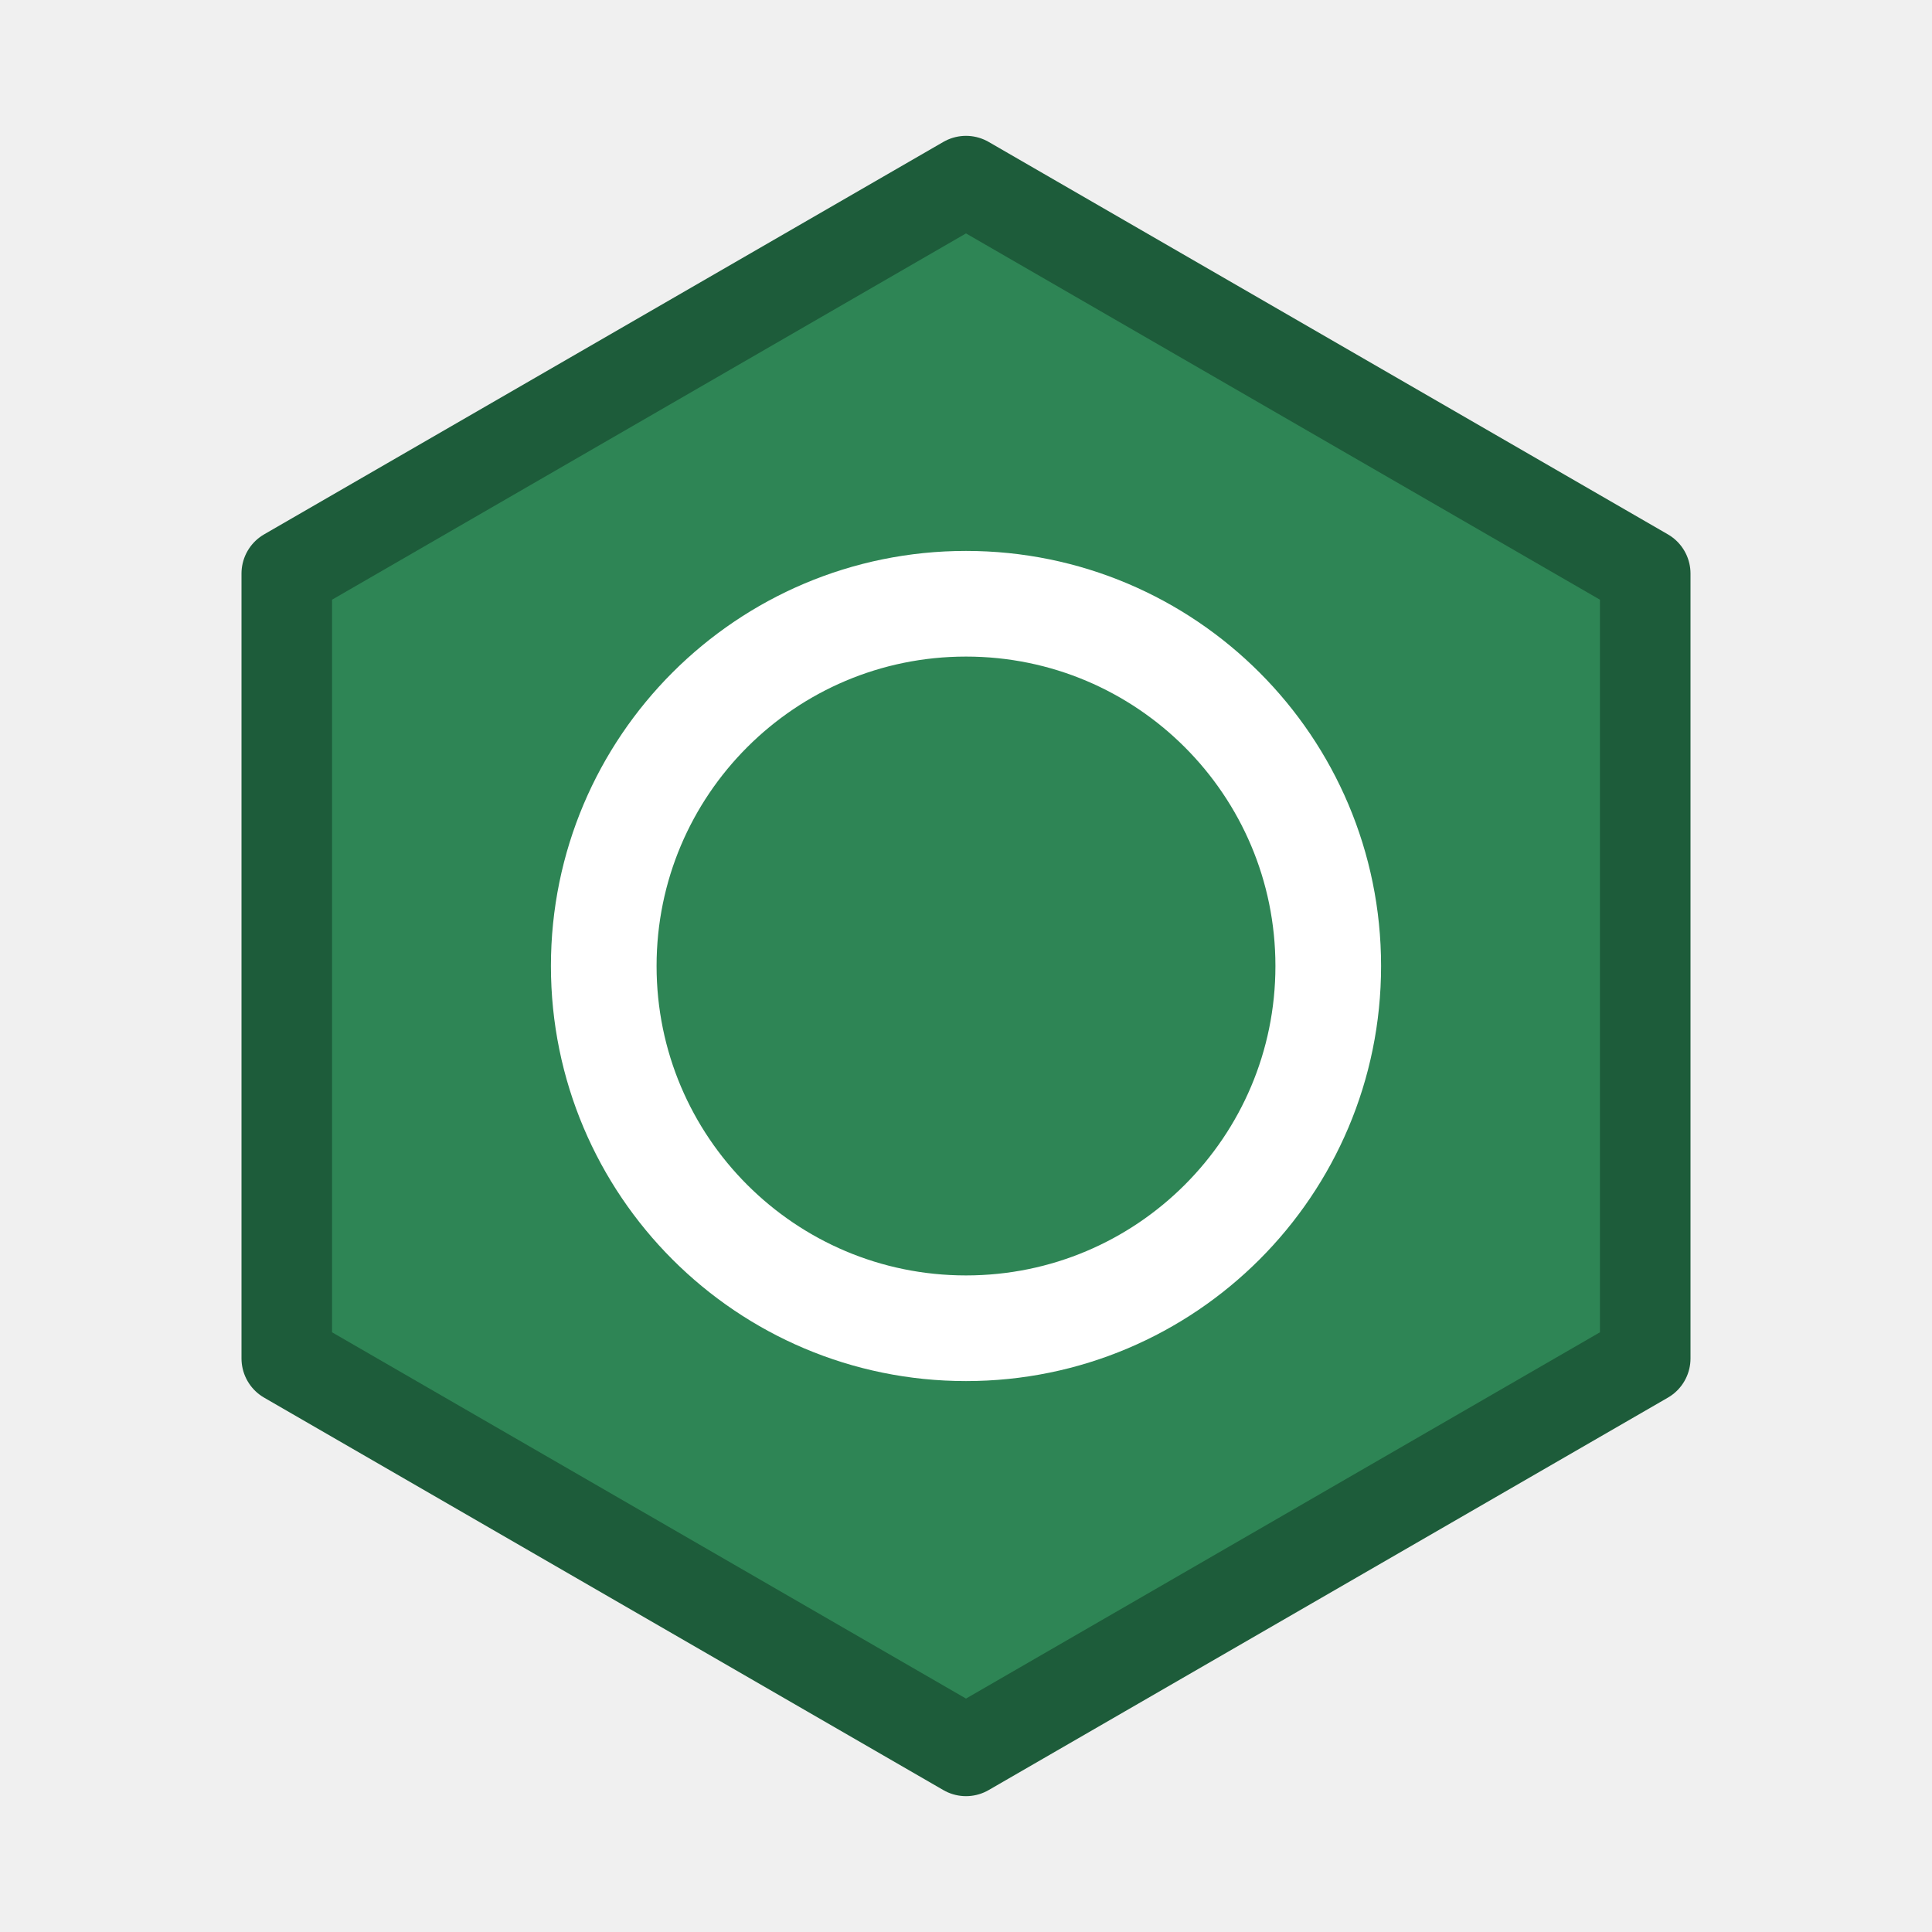
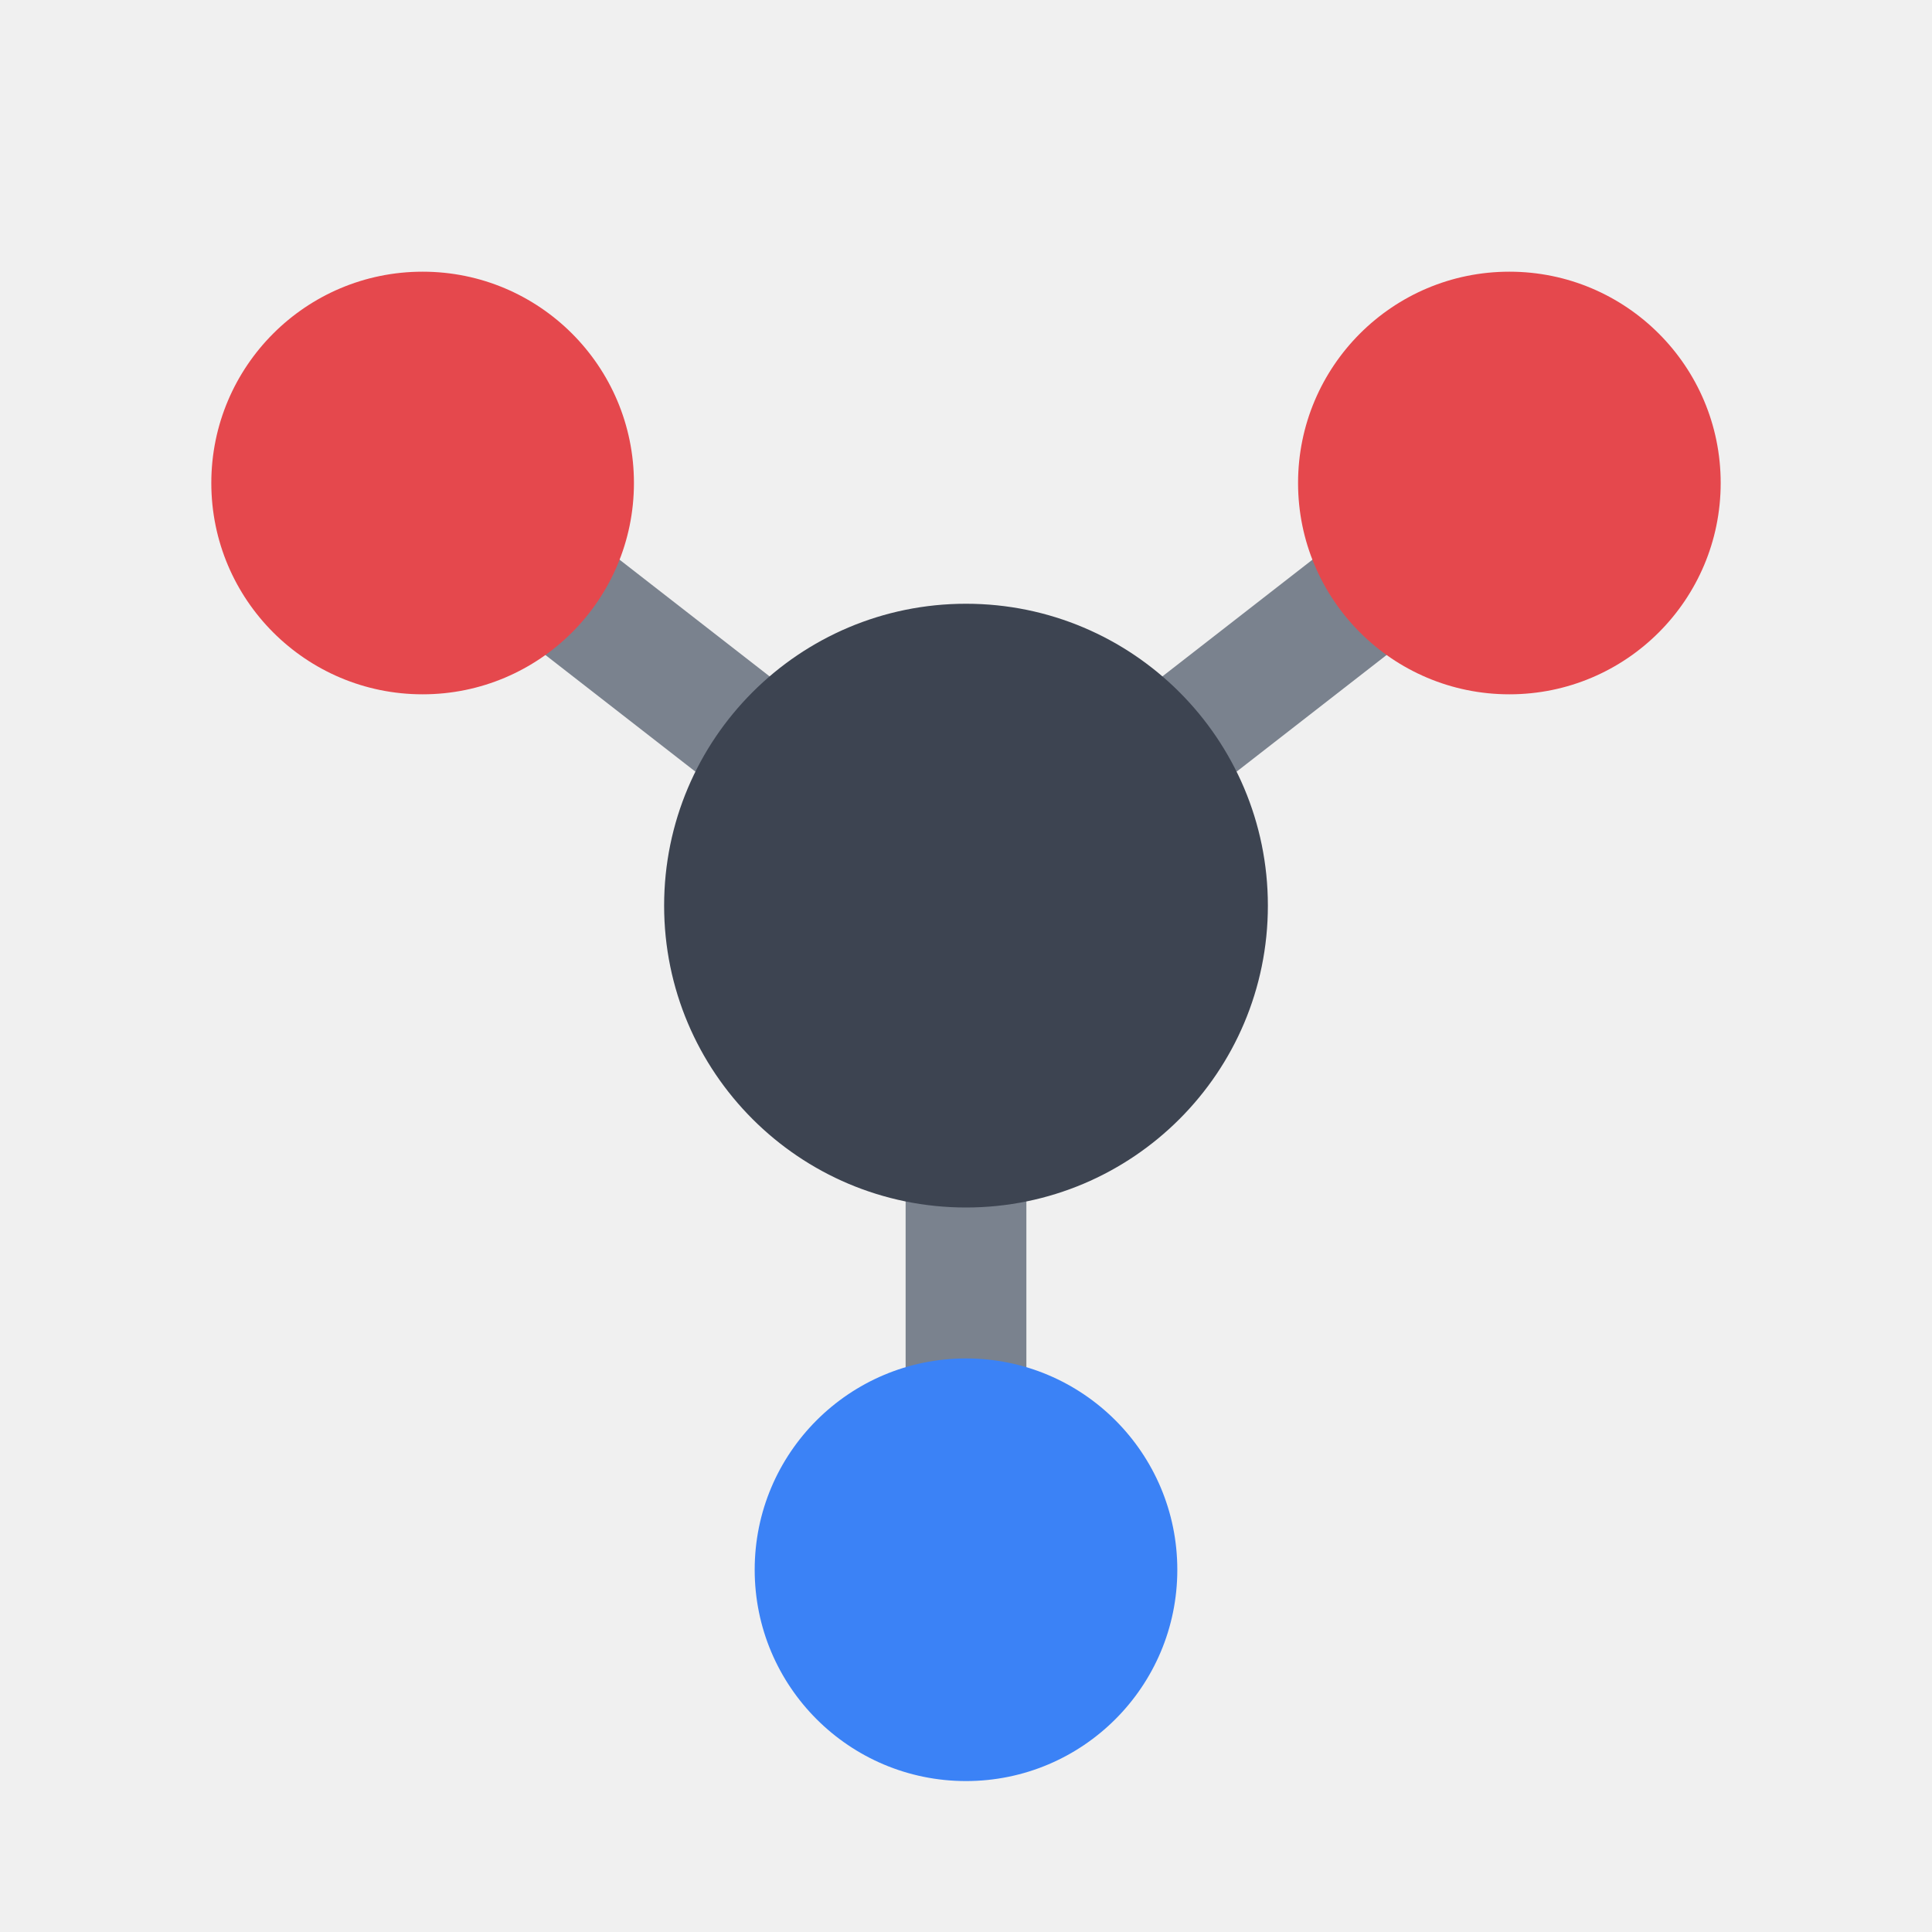
<svg xmlns="http://www.w3.org/2000/svg" viewBox="0 0 64 64">
-   <polygon points="32,6 54.5,19 54.5,45 32,58 9.5,45 9.5,19" fill="#2e8555" stroke="#1d5c3a" stroke-width="3" stroke-linejoin="round" />
-   <circle cx="32" cy="32" r="12" fill="none" stroke="#fff" stroke-width="3.5" />
+   <g stroke="#7a828e" stroke-width="4" stroke-linecap="round">
+     <line x1="32" y1="30" x2="14" y2="16" />
+     <line x1="32" y1="30" x2="50" y2="16" />
+     <line x1="32" y1="30" x2="32" y2="52" />
+   </g>
+   <circle cx="32" cy="30" r="10" fill="#3d4451" />
+   <circle cx="14" cy="16" r="7" fill="#e5484d" />
+   <circle cx="50" cy="16" r="7" fill="#e5484d" />
+   <circle cx="32" cy="52" r="7" fill="#3b82f6" />
</svg>
